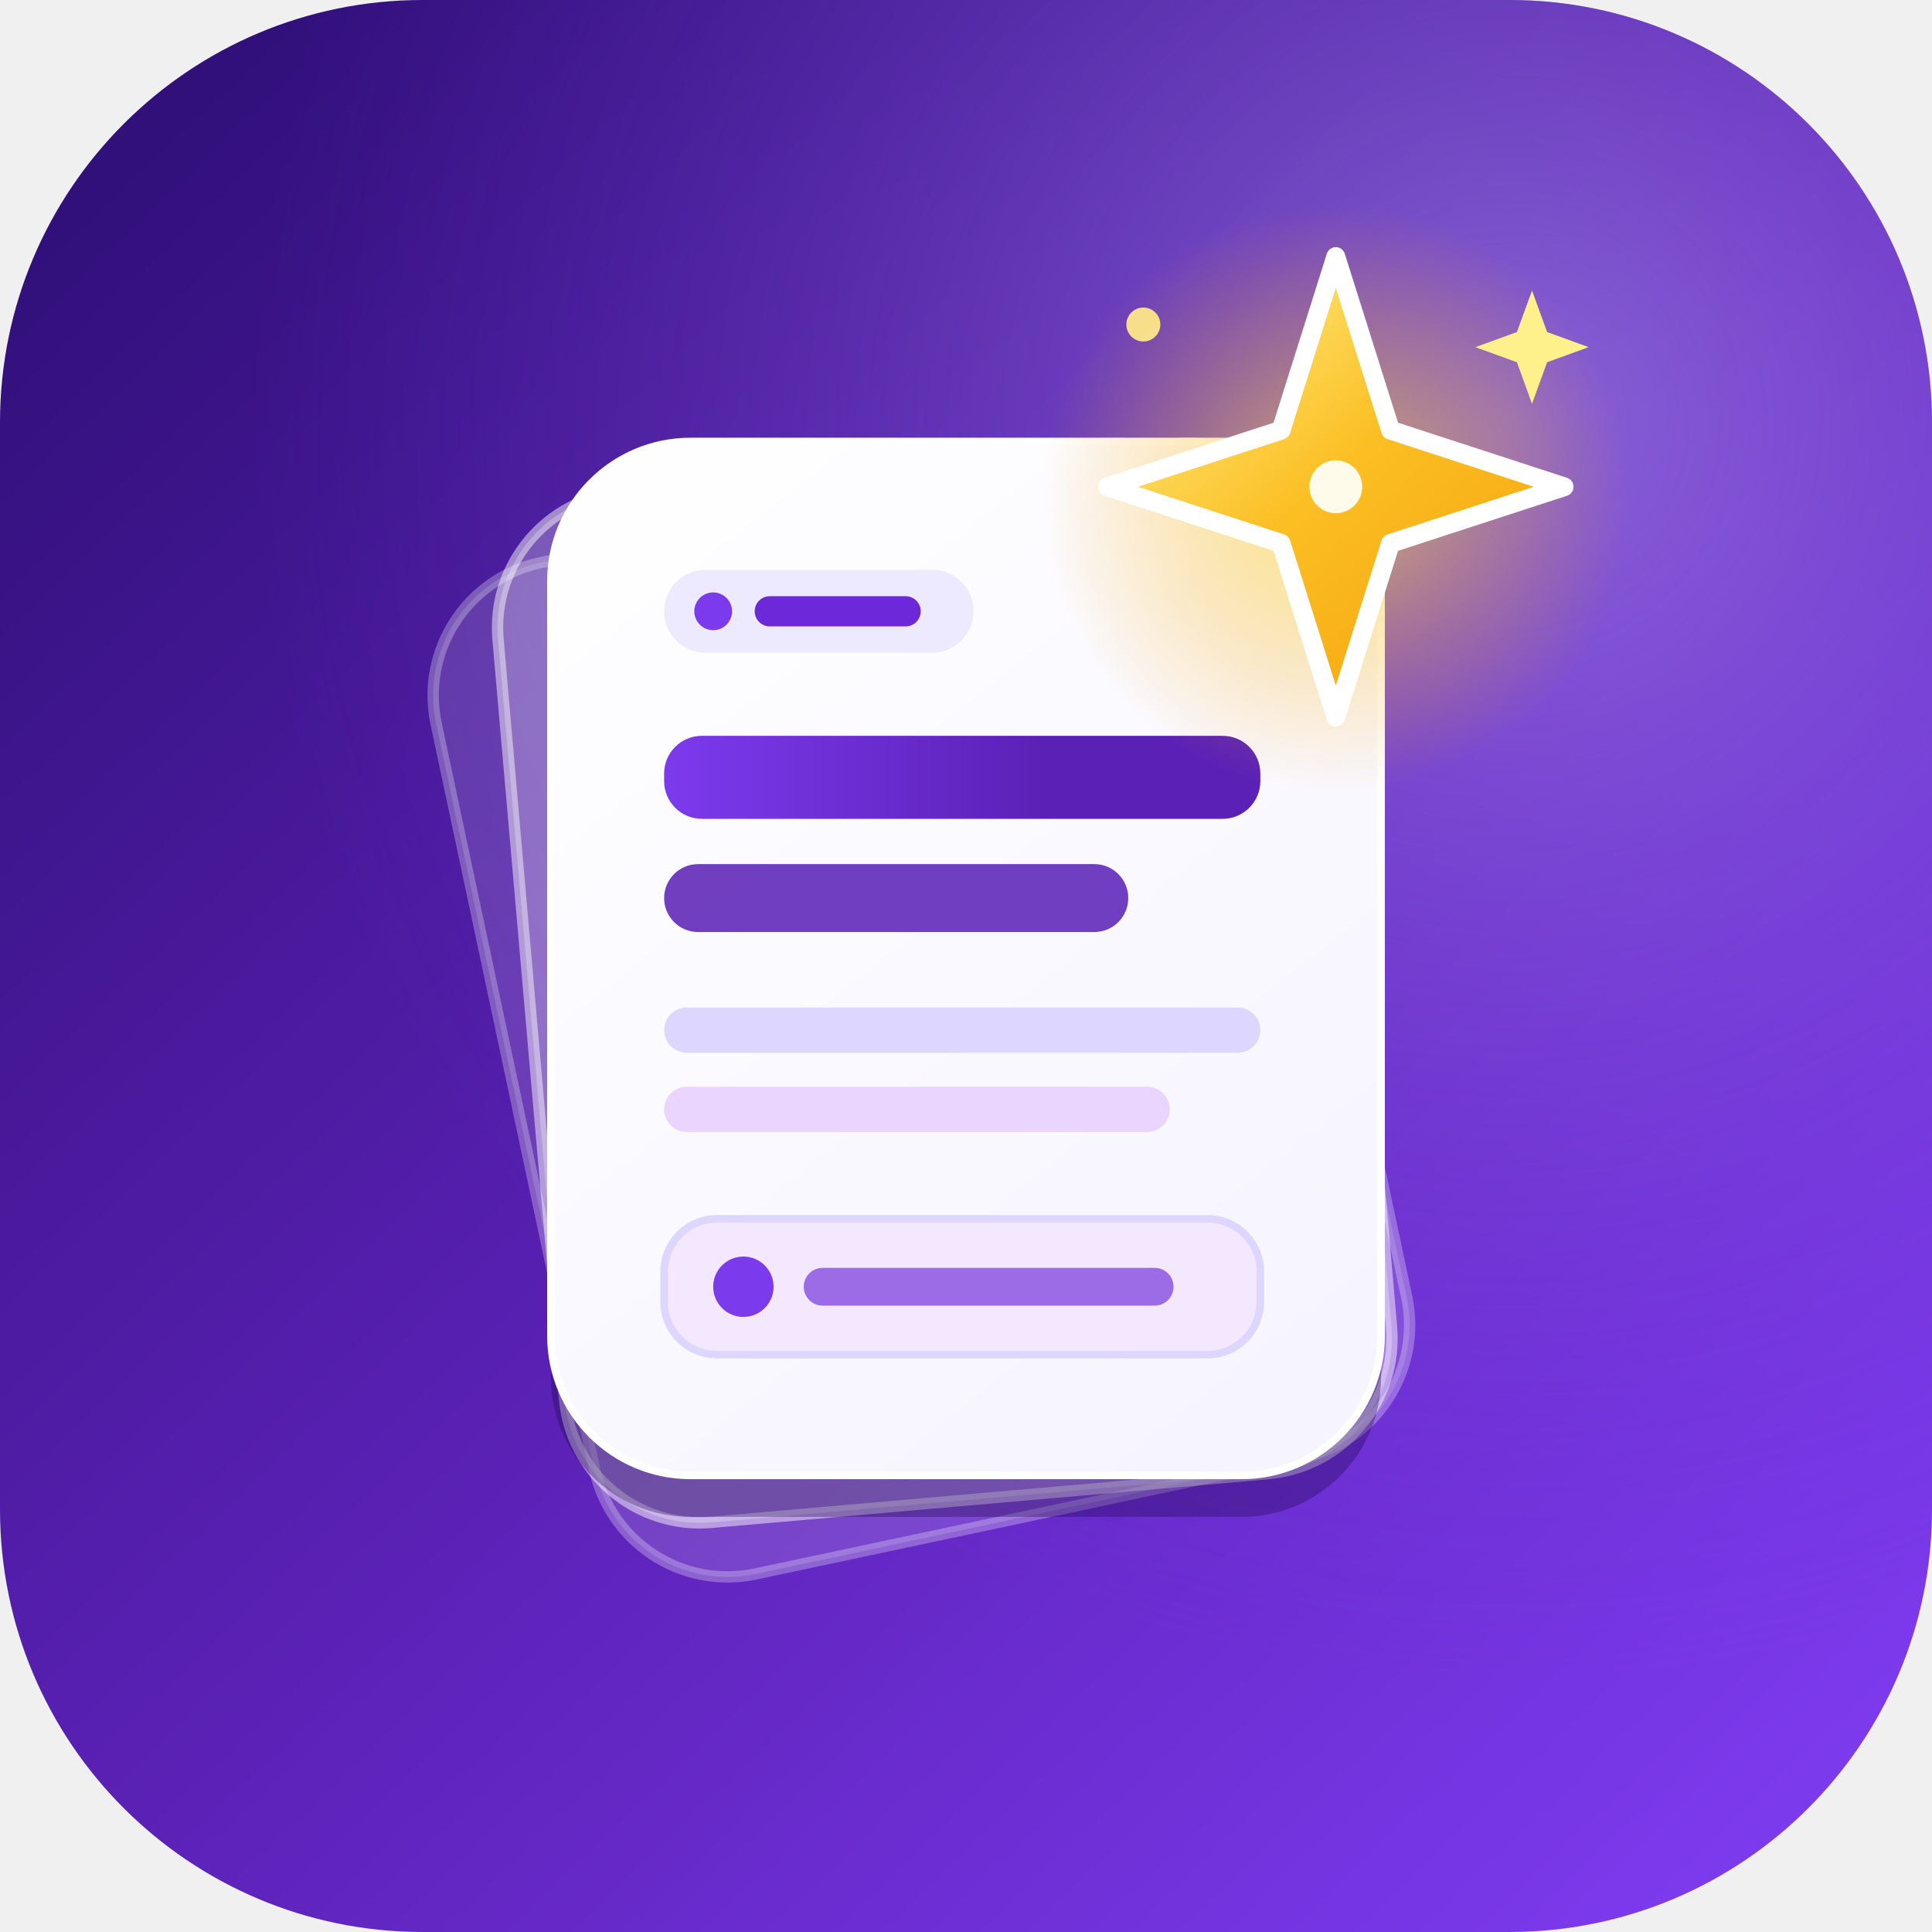
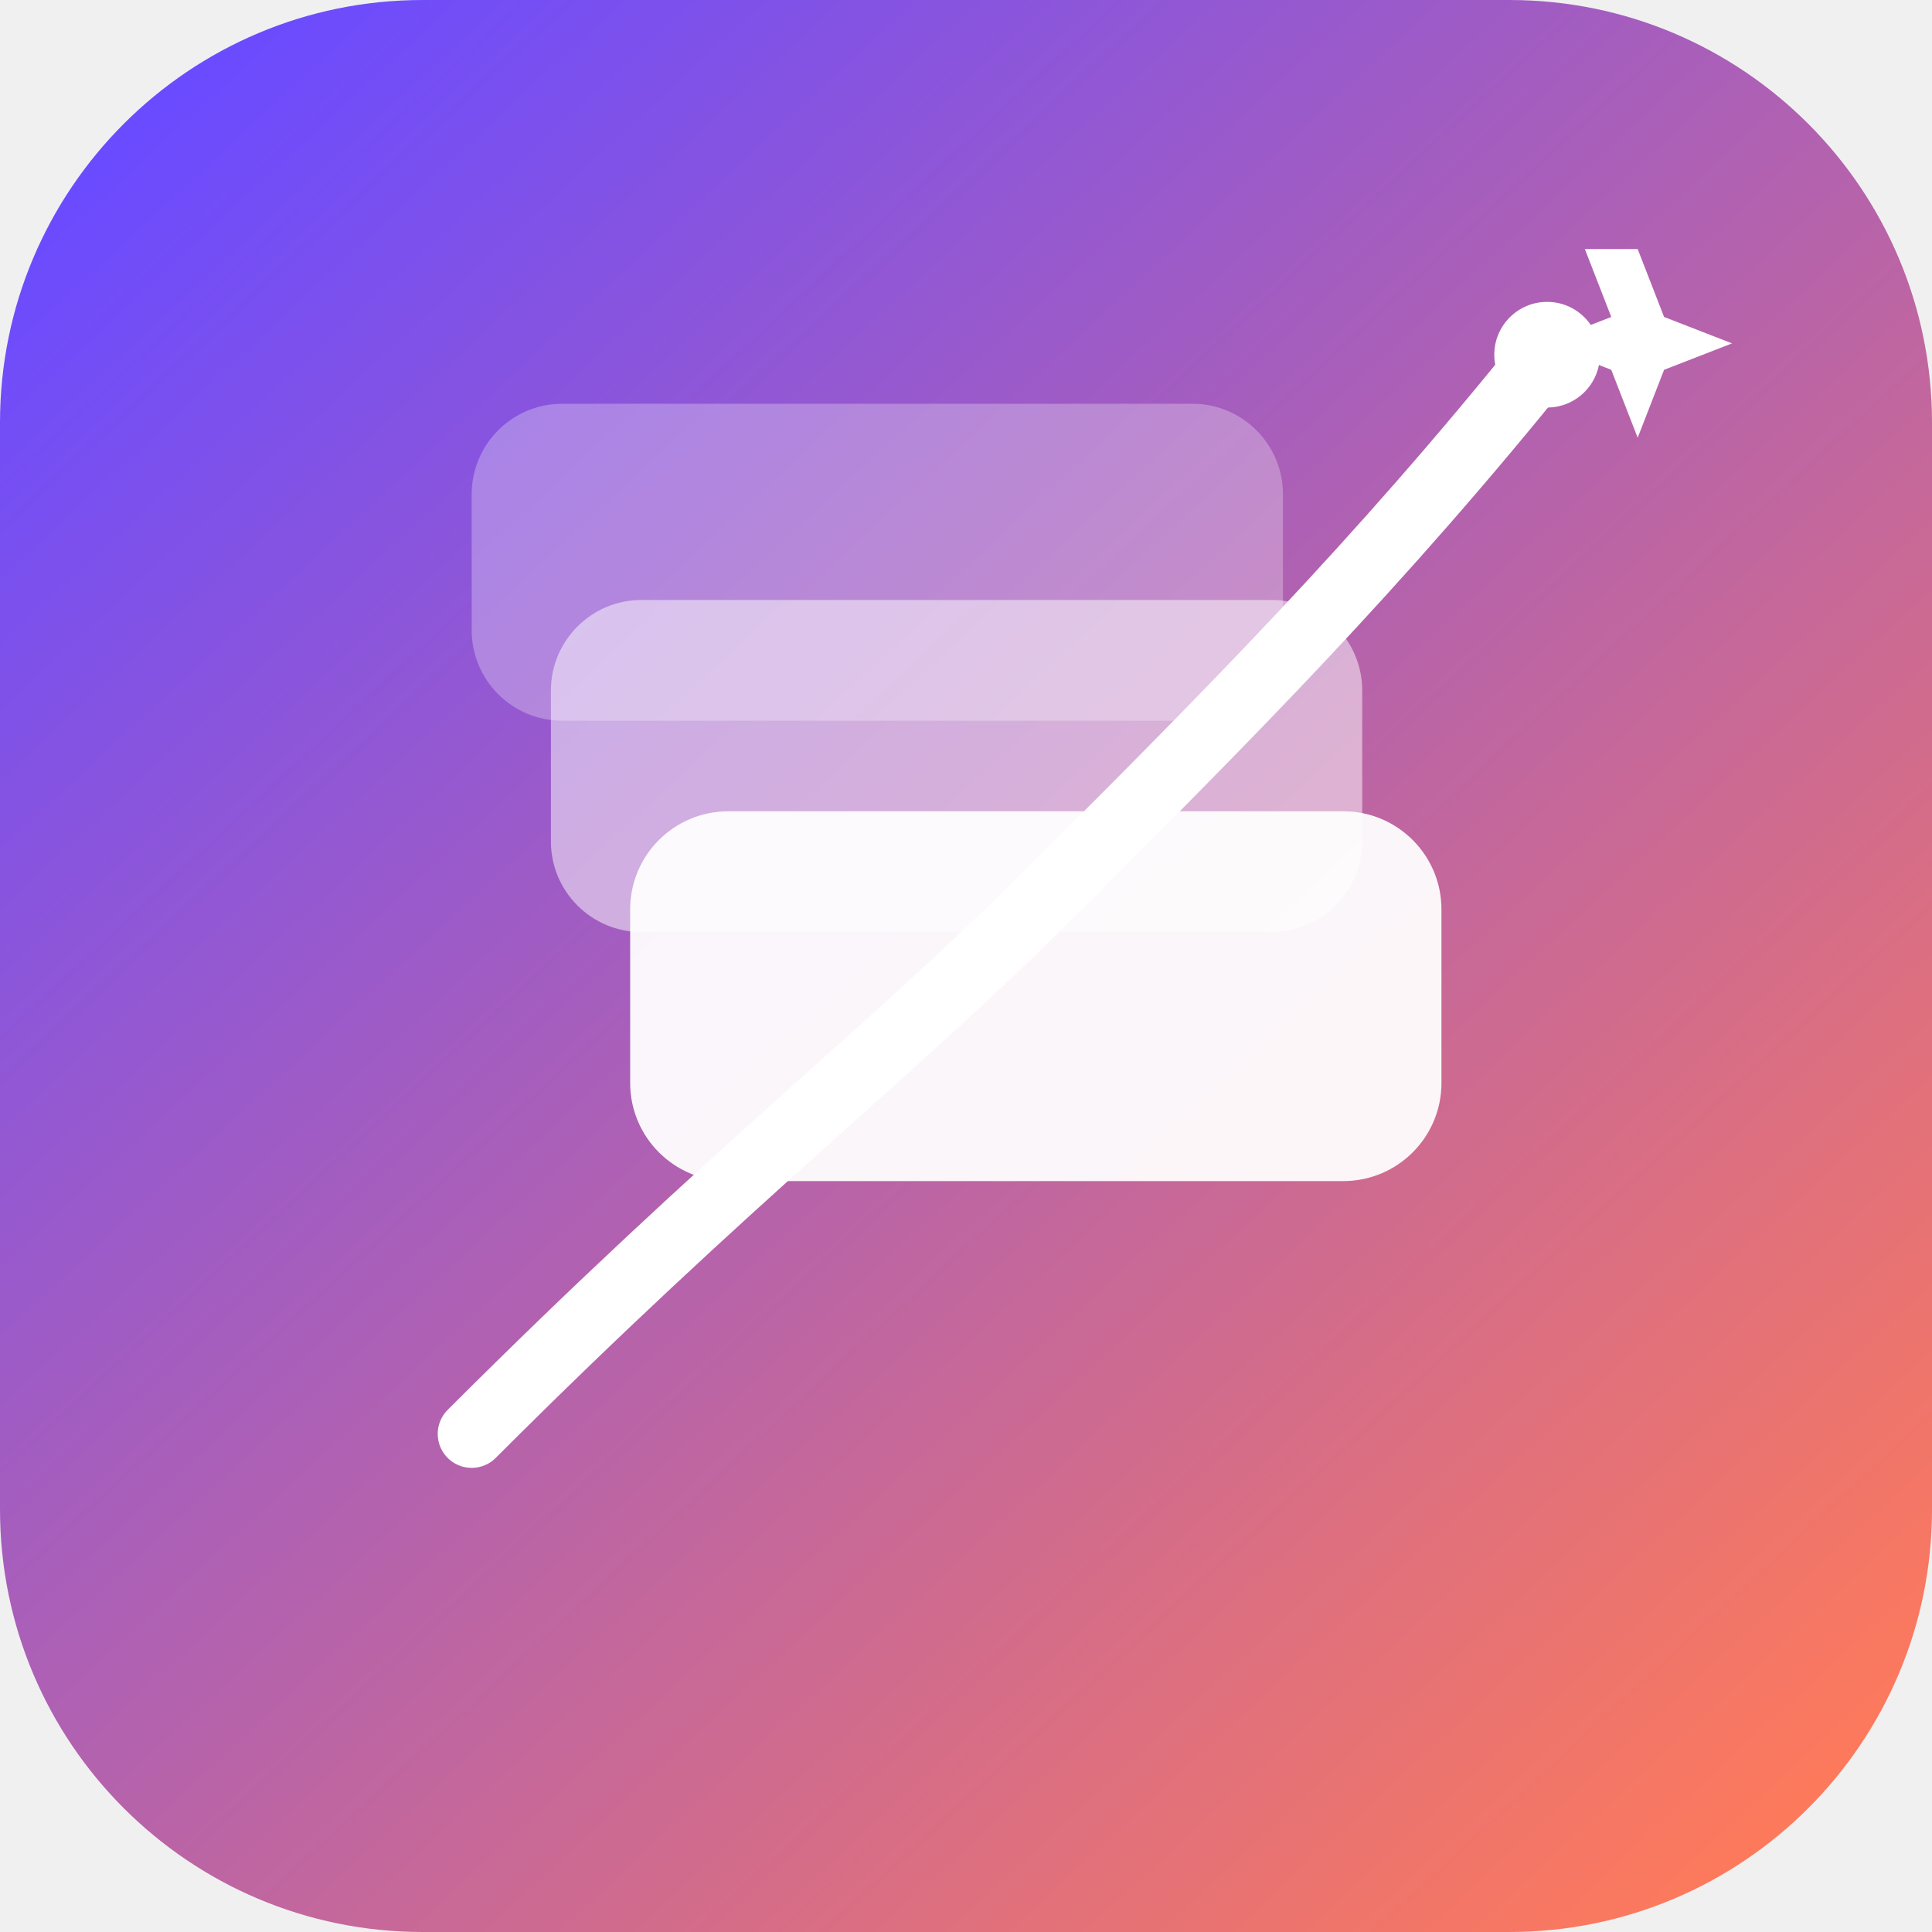
<svg xmlns="http://www.w3.org/2000/svg" viewBox="0 0 1024 1024" fill="none">
  <defs>
-     <linearGradient id="bgGrad" x1="80" y1="60" x2="940" y2="960" gradientUnits="userSpaceOnUse">
-       <stop offset="0%" stop-color="#31107A" />
-       <stop offset="52%" stop-color="#5B21B6" />
-       <stop offset="100%" stop-color="#7C3AED" />
+     <linearGradient id="scrolly-bg" x1="96" y1="48" x2="960" y2="980" gradientUnits="userSpaceOnUse">
+       <stop offset="0%" stop-color="#6B4BFF" />
+       <stop offset="100%" stop-color="#FF7A59" />
    </linearGradient>
-     <radialGradient id="topGlow" cx="0.78" cy="0.22" r="0.65">
-       <stop offset="0%" stop-color="#C4B5FD" stop-opacity="0.45" />
-       <stop offset="100%" stop-color="#7C3AED" stop-opacity="0" />
-     </radialGradient>
-     <linearGradient id="frontCardBg" x1="286" y1="226" x2="738" y2="798" gradientUnits="userSpaceOnUse">
-       <stop offset="0%" stop-color="#FFFFFF" />
-       <stop offset="100%" stop-color="#F5F3FF" />
-     </linearGradient>
-     <linearGradient id="goldStarFill" x1="600" y1="158" x2="808" y2="390" gradientUnits="userSpaceOnUse">
-       <stop offset="0%" stop-color="#FEF08A" />
-       <stop offset="45%" stop-color="#FBBF24" />
-       <stop offset="100%" stop-color="#F59E0B" />
-     </linearGradient>
-     <linearGradient id="barAccent" x1="354" y1="316" x2="554" y2="316" gradientUnits="userSpaceOnUse">
-       <stop offset="0%" stop-color="#7C3AED" />
-       <stop offset="100%" stop-color="#5B21B6" />
-     </linearGradient>
-     <radialGradient id="starGlow" cx="0.5" cy="0.5" r="0.5">
-       <stop offset="0%" stop-color="#FDE047" stop-opacity="0.65" />
-       <stop offset="100%" stop-color="#F59E0B" stop-opacity="0" />
-     </radialGradient>
  </defs>
-   <rect width="1024" height="1024" rx="224" fill="url(#bgGrad)" />
-   <rect width="1024" height="1024" rx="224" fill="url(#topGlow)" />
-   <g transform="rotate(-12 512 512) translate(-28 18)">
-     <rect x="292" y="238" width="440" height="548" rx="72" fill="#FFFFFF" fill-opacity="0.14" stroke="#FFFFFF" stroke-opacity="0.28" stroke-width="6" />
+   <rect width="1024" height="1024" rx="224" fill="url(#scrolly-bg)" />
+   <g fill="#FFFFFF">
+     <rect x="250" y="214" width="430" height="168" rx="48" opacity="0.28" />
+     <rect x="292" y="318" width="430" height="176" rx="48" opacity="0.5" />
+     <rect x="334" y="430" width="430" height="196" rx="52" opacity="0.94" />
  </g>
-   <g transform="rotate(-5 512 512) translate(-12 8)">
-     <rect x="292" y="238" width="440" height="548" rx="72" fill="#FFFFFF" fill-opacity="0.26" stroke="#FFFFFF" stroke-opacity="0.48" stroke-width="6" />
-   </g>
-   <rect x="292" y="256" width="440" height="548" rx="74" fill="#1E084D" fill-opacity="0.34" />
-   <rect x="292" y="234" width="440" height="548" rx="74" fill="url(#frontCardBg)" stroke="#FFFFFF" stroke-width="4" />
-   <rect x="352" y="302" width="164" height="44" rx="22" fill="#EDE9FE" />
-   <circle cx="378" cy="324" r="10" fill="#7C3AED" />
-   <rect x="400" y="316" width="88" height="16" rx="8" fill="#6D28D9" />
-   <rect x="352" y="390" width="316" height="44" rx="20" fill="url(#barAccent)" />
-   <rect x="352" y="458" width="246" height="36" rx="18" fill="#5B21B6" fill-opacity="0.86" />
-   <rect x="352" y="534" width="316" height="24" rx="12" fill="#DDD6FE" />
-   <rect x="352" y="576" width="268" height="24" rx="12" fill="#E9D5FF" />
-   <rect x="352" y="646" width="316" height="72" rx="28" fill="#F3E8FF" stroke="#DDD6FE" stroke-width="4" />
-   <circle cx="394" cy="682" r="16" fill="#7C3AED" />
-   <rect x="426" y="672" width="196" height="20" rx="10" fill="#6D28D9" fill-opacity="0.65" />
-   <circle cx="708" cy="264" r="156" fill="url(#starGlow)" />
-   <path d="M708 136L737 228L829 258L737 288L708 380L679 288L587 258L679 228L708 136Z" fill="url(#goldStarFill)" stroke="#FFFFFF" stroke-width="10" stroke-linejoin="round" />
-   <circle cx="708" cy="258" r="14" fill="#FFFBEB" />
-   <path d="M812 154L820 176L842 184L820 192L812 214L804 192L782 184L804 176L812 154Z" fill="#FEF08A" />
-   <circle cx="606" cy="172" r="9" fill="#FDE68A" fill-opacity="0.95" />
+   <path d="M250 760C390 620 470 560 560 470C650 380 730 300 820 188" stroke="#FFFFFF" stroke-width="36" stroke-linecap="round" fill="none" />
+   <circle cx="820" cy="188" r="28" fill="#FFFFFF" />
+   <path d="M868 132l14 36 36 14-36 14-14 36-14-36-36-14 36-14-14-36z" fill="#FFFFFF" />
</svg>
